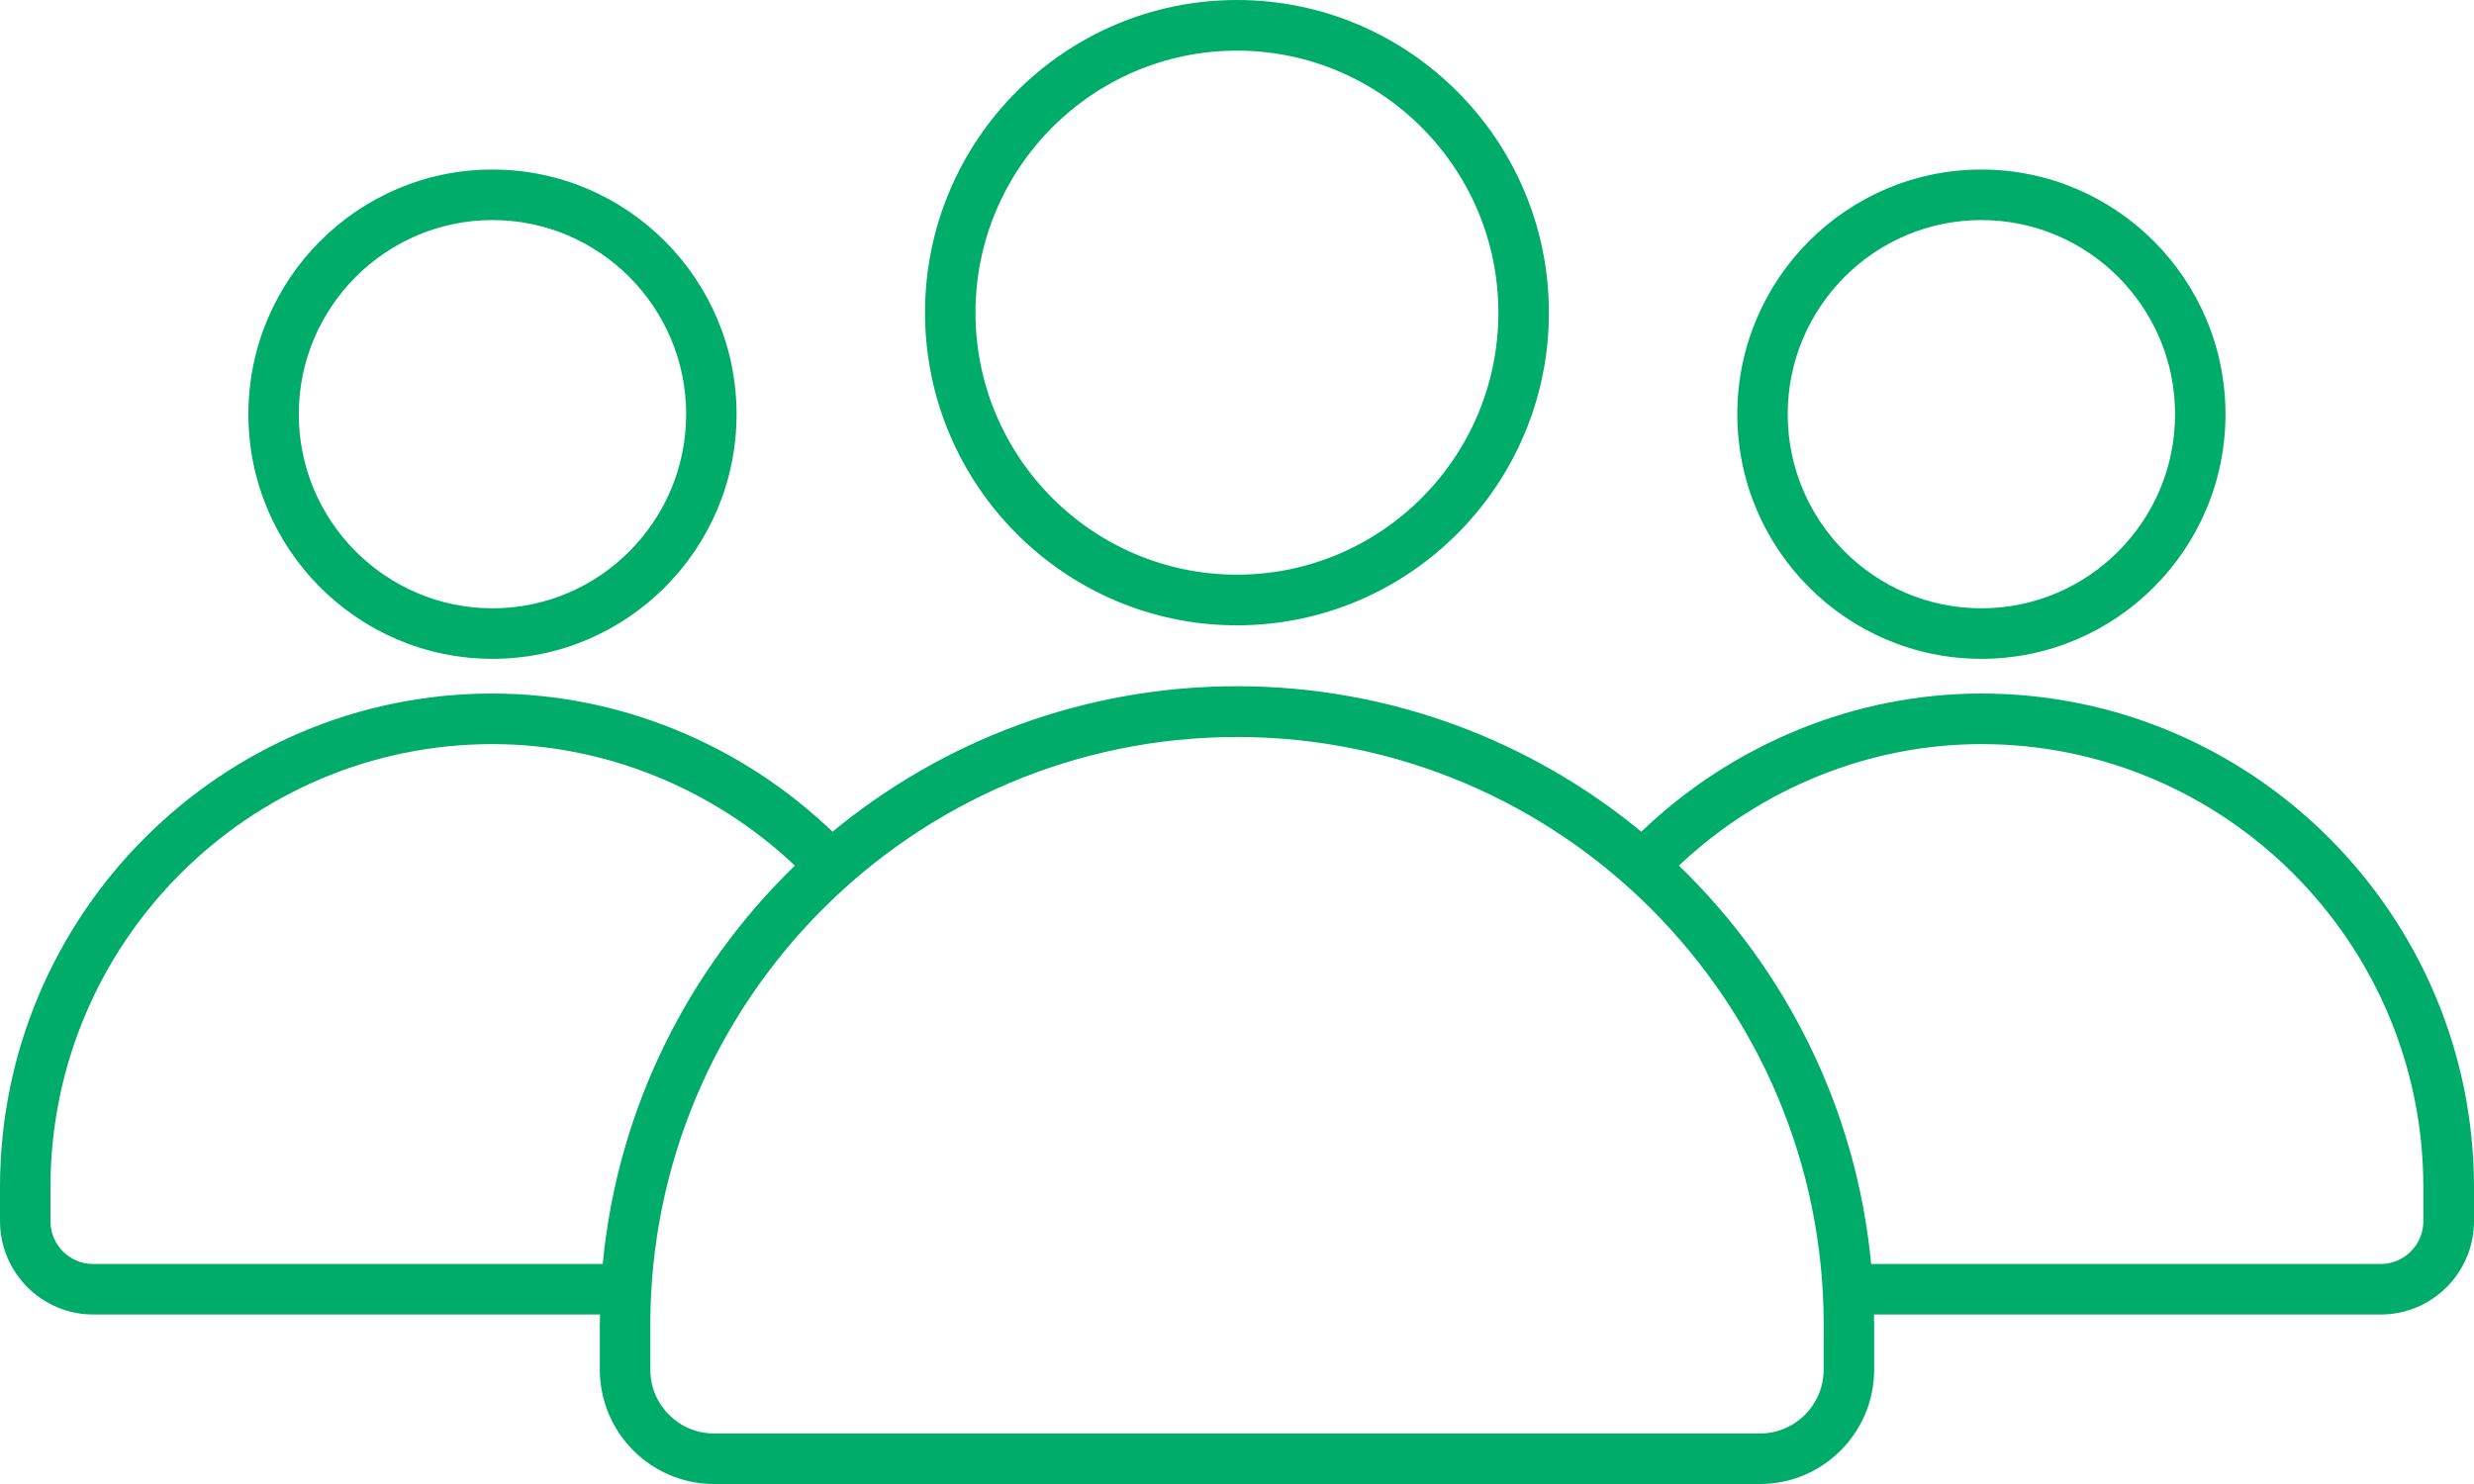
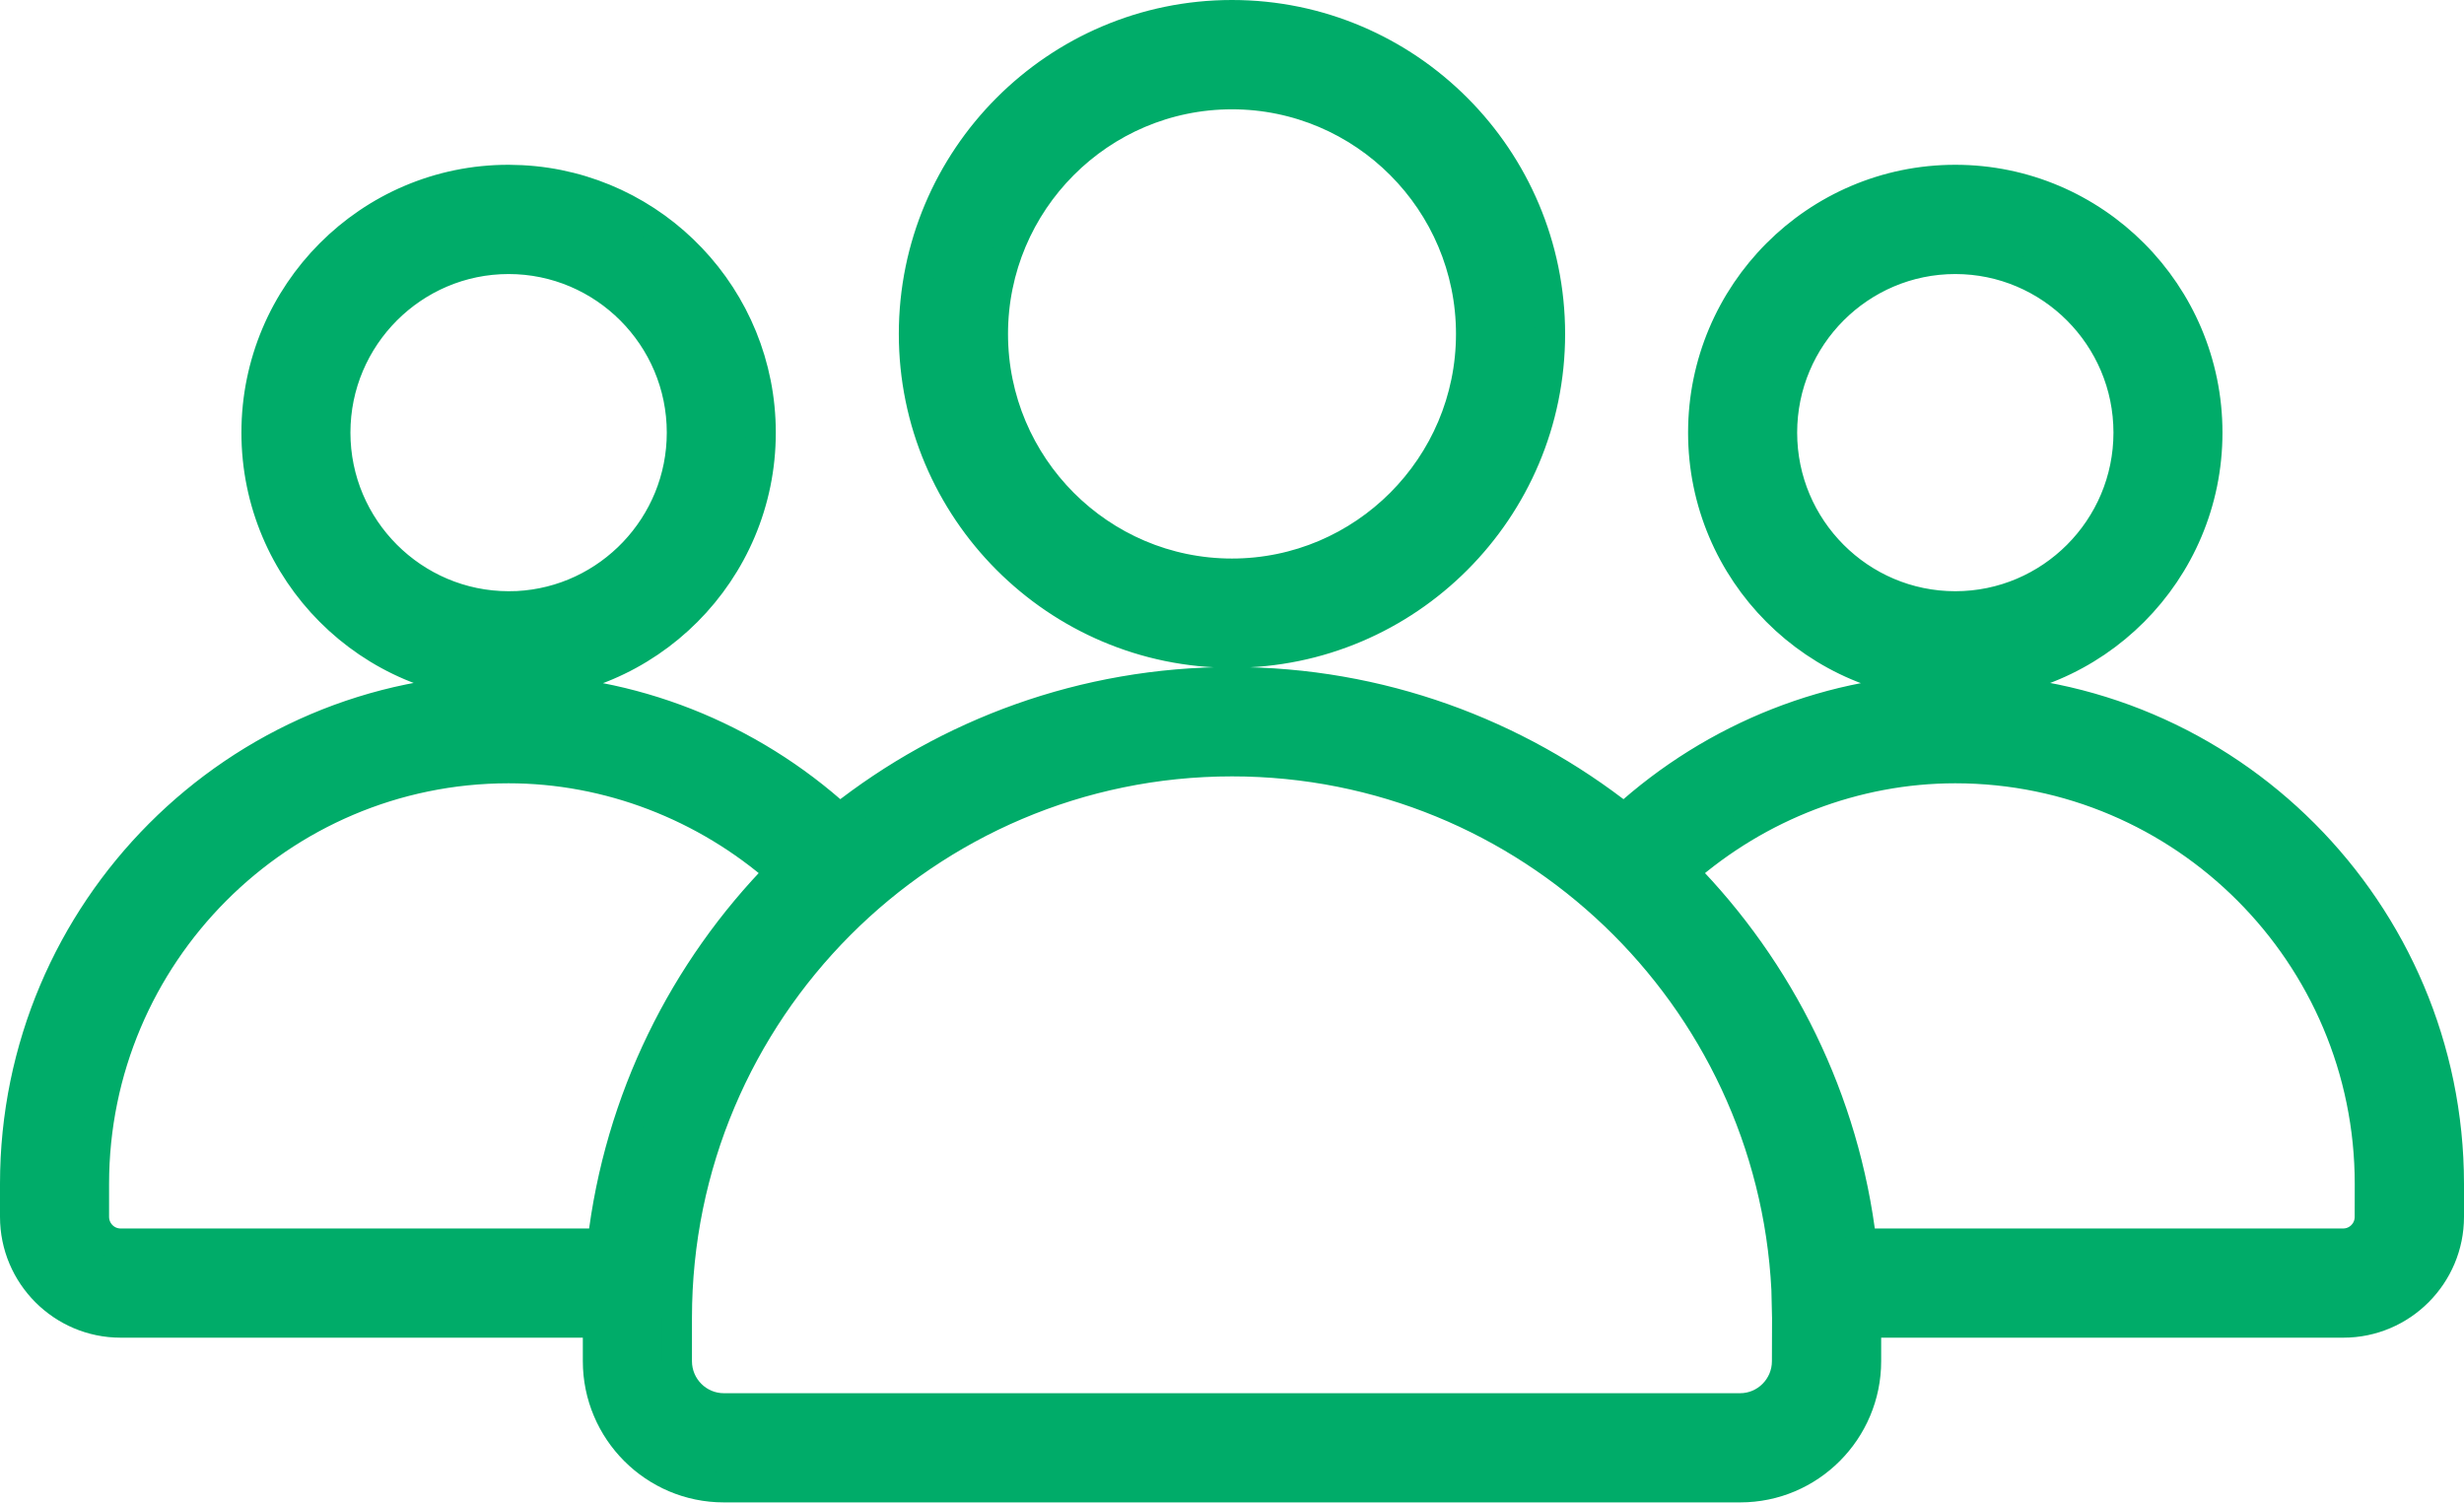
- <svg xmlns="http://www.w3.org/2000/svg" width="40" height="24" viewBox="0 0 40 24" fill="none">
-   <path d="M7.963 10.655C10.139 10.655 11.909 8.881 11.909 6.699C11.909 4.517 10.139 2.742 7.963 2.742C5.786 2.741 4.016 4.517 4.016 6.699C4.016 8.881 5.786 10.655 7.963 10.655ZM7.963 3.559C9.688 3.559 11.094 4.967 11.094 6.699C11.094 8.429 9.69 9.838 7.963 9.838C6.237 9.837 4.831 8.429 4.831 6.699C4.831 4.967 6.237 3.559 7.963 3.559ZM32.035 10.655C34.212 10.655 35.982 8.881 35.982 6.699C35.982 4.517 34.212 2.742 32.035 2.742C29.859 2.742 28.089 4.517 28.089 6.699C28.089 8.881 29.859 10.655 32.035 10.655ZM32.035 3.559C33.761 3.559 35.167 4.967 35.167 6.699C35.167 8.429 33.763 9.838 32.035 9.838C30.31 9.838 28.904 8.431 28.904 6.699C28.904 4.967 30.308 3.559 32.035 3.559ZM32.035 11.216C29.994 11.216 28.016 12.031 26.537 13.451C24.757 11.983 22.479 11.098 19.999 11.098C17.519 11.098 15.241 11.981 13.46 13.451C11.982 12.031 10.004 11.216 7.962 11.216C3.572 11.216 0 14.797 0 19.198V19.748C0 20.581 0.676 21.259 1.507 21.259H9.702C9.7 21.316 9.698 21.371 9.698 21.428V22.149C9.698 23.171 10.527 24 11.544 24H28.456C29.475 24 30.302 23.169 30.302 22.149V21.428C30.302 21.371 30.298 21.316 30.298 21.259H38.493C39.324 21.259 40 20.581 40 19.748V19.198C39.996 14.799 36.425 11.216 32.035 11.216H32.035ZM9.745 20.442H1.506C1.126 20.442 0.816 20.133 0.816 19.75V19.2C0.816 15.249 4.022 12.034 7.963 12.034C9.774 12.034 11.53 12.75 12.852 13.999C11.132 15.665 9.985 17.922 9.745 20.442ZM29.485 22.151C29.485 22.72 29.023 23.183 28.455 23.183H11.544C10.976 23.183 10.514 22.72 10.514 22.151V21.43C10.514 16.187 14.769 11.919 20.001 11.919C25.231 11.919 29.486 16.185 29.486 21.43L29.485 22.151ZM39.181 19.75C39.181 20.131 38.872 20.442 38.49 20.442H30.253C30.014 17.922 28.867 15.665 27.145 13.999C28.467 12.75 30.223 12.034 32.034 12.034C35.975 12.034 39.181 15.249 39.181 19.2L39.181 19.75ZM19.999 10.113C22.779 10.113 25.043 7.845 25.043 5.056C25.043 2.269 22.781 0 19.999 0C17.219 0 14.956 2.267 14.956 5.056C14.956 7.843 17.219 10.113 19.999 10.113ZM19.999 0.819C22.33 0.819 24.226 2.72 24.226 5.057C24.226 7.394 22.33 9.294 19.999 9.294C17.668 9.294 15.772 7.394 15.772 5.057C15.772 2.72 17.668 0.819 19.999 0.819Z" fill="#00AC69" />
+ <svg xmlns="http://www.w3.org/2000/svg" width="41" height="25" viewBox="0 0 41 25" fill="none">
+   <path d="M20.499 11.349C22.962 11.349 25.228 12.202 27.025 13.623C28.53 12.252 30.5 11.466 32.534 11.466C37.063 11.466 40.746 15.162 40.75 19.698V20.248C40.75 21.218 39.962 22.009 38.993 22.009H31.052V22.649C31.052 23.806 30.114 24.75 28.956 24.75H12.044C10.889 24.75 9.948 23.808 9.948 22.649V22.009H2.007C1.038 22.009 0.25 21.218 0.25 20.248V19.698C0.25 15.159 3.933 11.466 8.462 11.466C10.497 11.466 12.466 12.252 13.972 13.623C15.769 12.2 18.036 11.349 20.499 11.349ZM20.501 12.669C15.408 12.669 11.264 16.824 11.264 21.93V22.65C11.264 23.082 11.614 23.433 12.044 23.433H28.955C29.384 23.433 29.734 23.082 29.734 22.65L29.736 21.93L29.725 21.454C29.477 16.567 25.433 12.669 20.501 12.669ZM8.463 12.784C4.66 12.784 1.565 15.887 1.565 19.7V20.25C1.566 20.495 1.764 20.692 2.006 20.692H10.023C10.303 18.295 11.384 16.143 12.989 14.509C11.736 13.409 10.123 12.784 8.463 12.784ZM32.534 12.784C30.874 12.784 29.259 13.409 28.006 14.509C29.613 16.143 30.695 18.295 30.976 20.692H38.99C39.233 20.692 39.431 20.494 39.431 20.25L39.432 19.7C39.432 15.887 36.337 12.784 32.534 12.784ZM8.679 2.998C10.894 3.111 12.659 4.952 12.659 7.199C12.659 9.518 10.778 11.405 8.463 11.405C6.148 11.405 4.267 9.518 4.267 7.199C4.267 4.88 6.147 2.99 8.463 2.992L8.679 2.998ZM32.535 2.992C34.85 2.992 36.731 4.88 36.731 7.199C36.731 9.518 34.85 11.405 32.535 11.405C30.22 11.405 28.339 9.518 28.339 7.199C28.339 4.88 30.22 2.992 32.535 2.992ZM20.499 0.25C23.42 0.25 25.793 2.632 25.793 5.557C25.793 8.483 23.418 10.862 20.499 10.862C17.58 10.862 15.206 8.481 15.206 5.557C15.206 2.63 17.581 0.25 20.499 0.25ZM8.463 4.31C6.876 4.31 5.581 5.605 5.581 7.199C5.581 8.791 6.876 10.086 8.463 10.088L8.61 10.085C10.13 10.008 11.345 8.742 11.345 7.199C11.345 5.605 10.05 4.31 8.463 4.31ZM32.535 4.31C30.947 4.31 29.654 5.605 29.654 7.199C29.654 8.793 30.948 10.088 32.535 10.088C34.124 10.088 35.417 8.792 35.417 7.199C35.417 5.605 34.122 4.31 32.535 4.31ZM20.499 1.569C18.307 1.569 16.523 3.357 16.523 5.557C16.523 7.756 18.307 9.544 20.499 9.544C22.691 9.544 24.477 7.756 24.477 5.557C24.477 3.357 22.691 1.569 20.499 1.569Z" fill="#00AC69" stroke="#00AC69" stroke-width="0.5" />
</svg>
